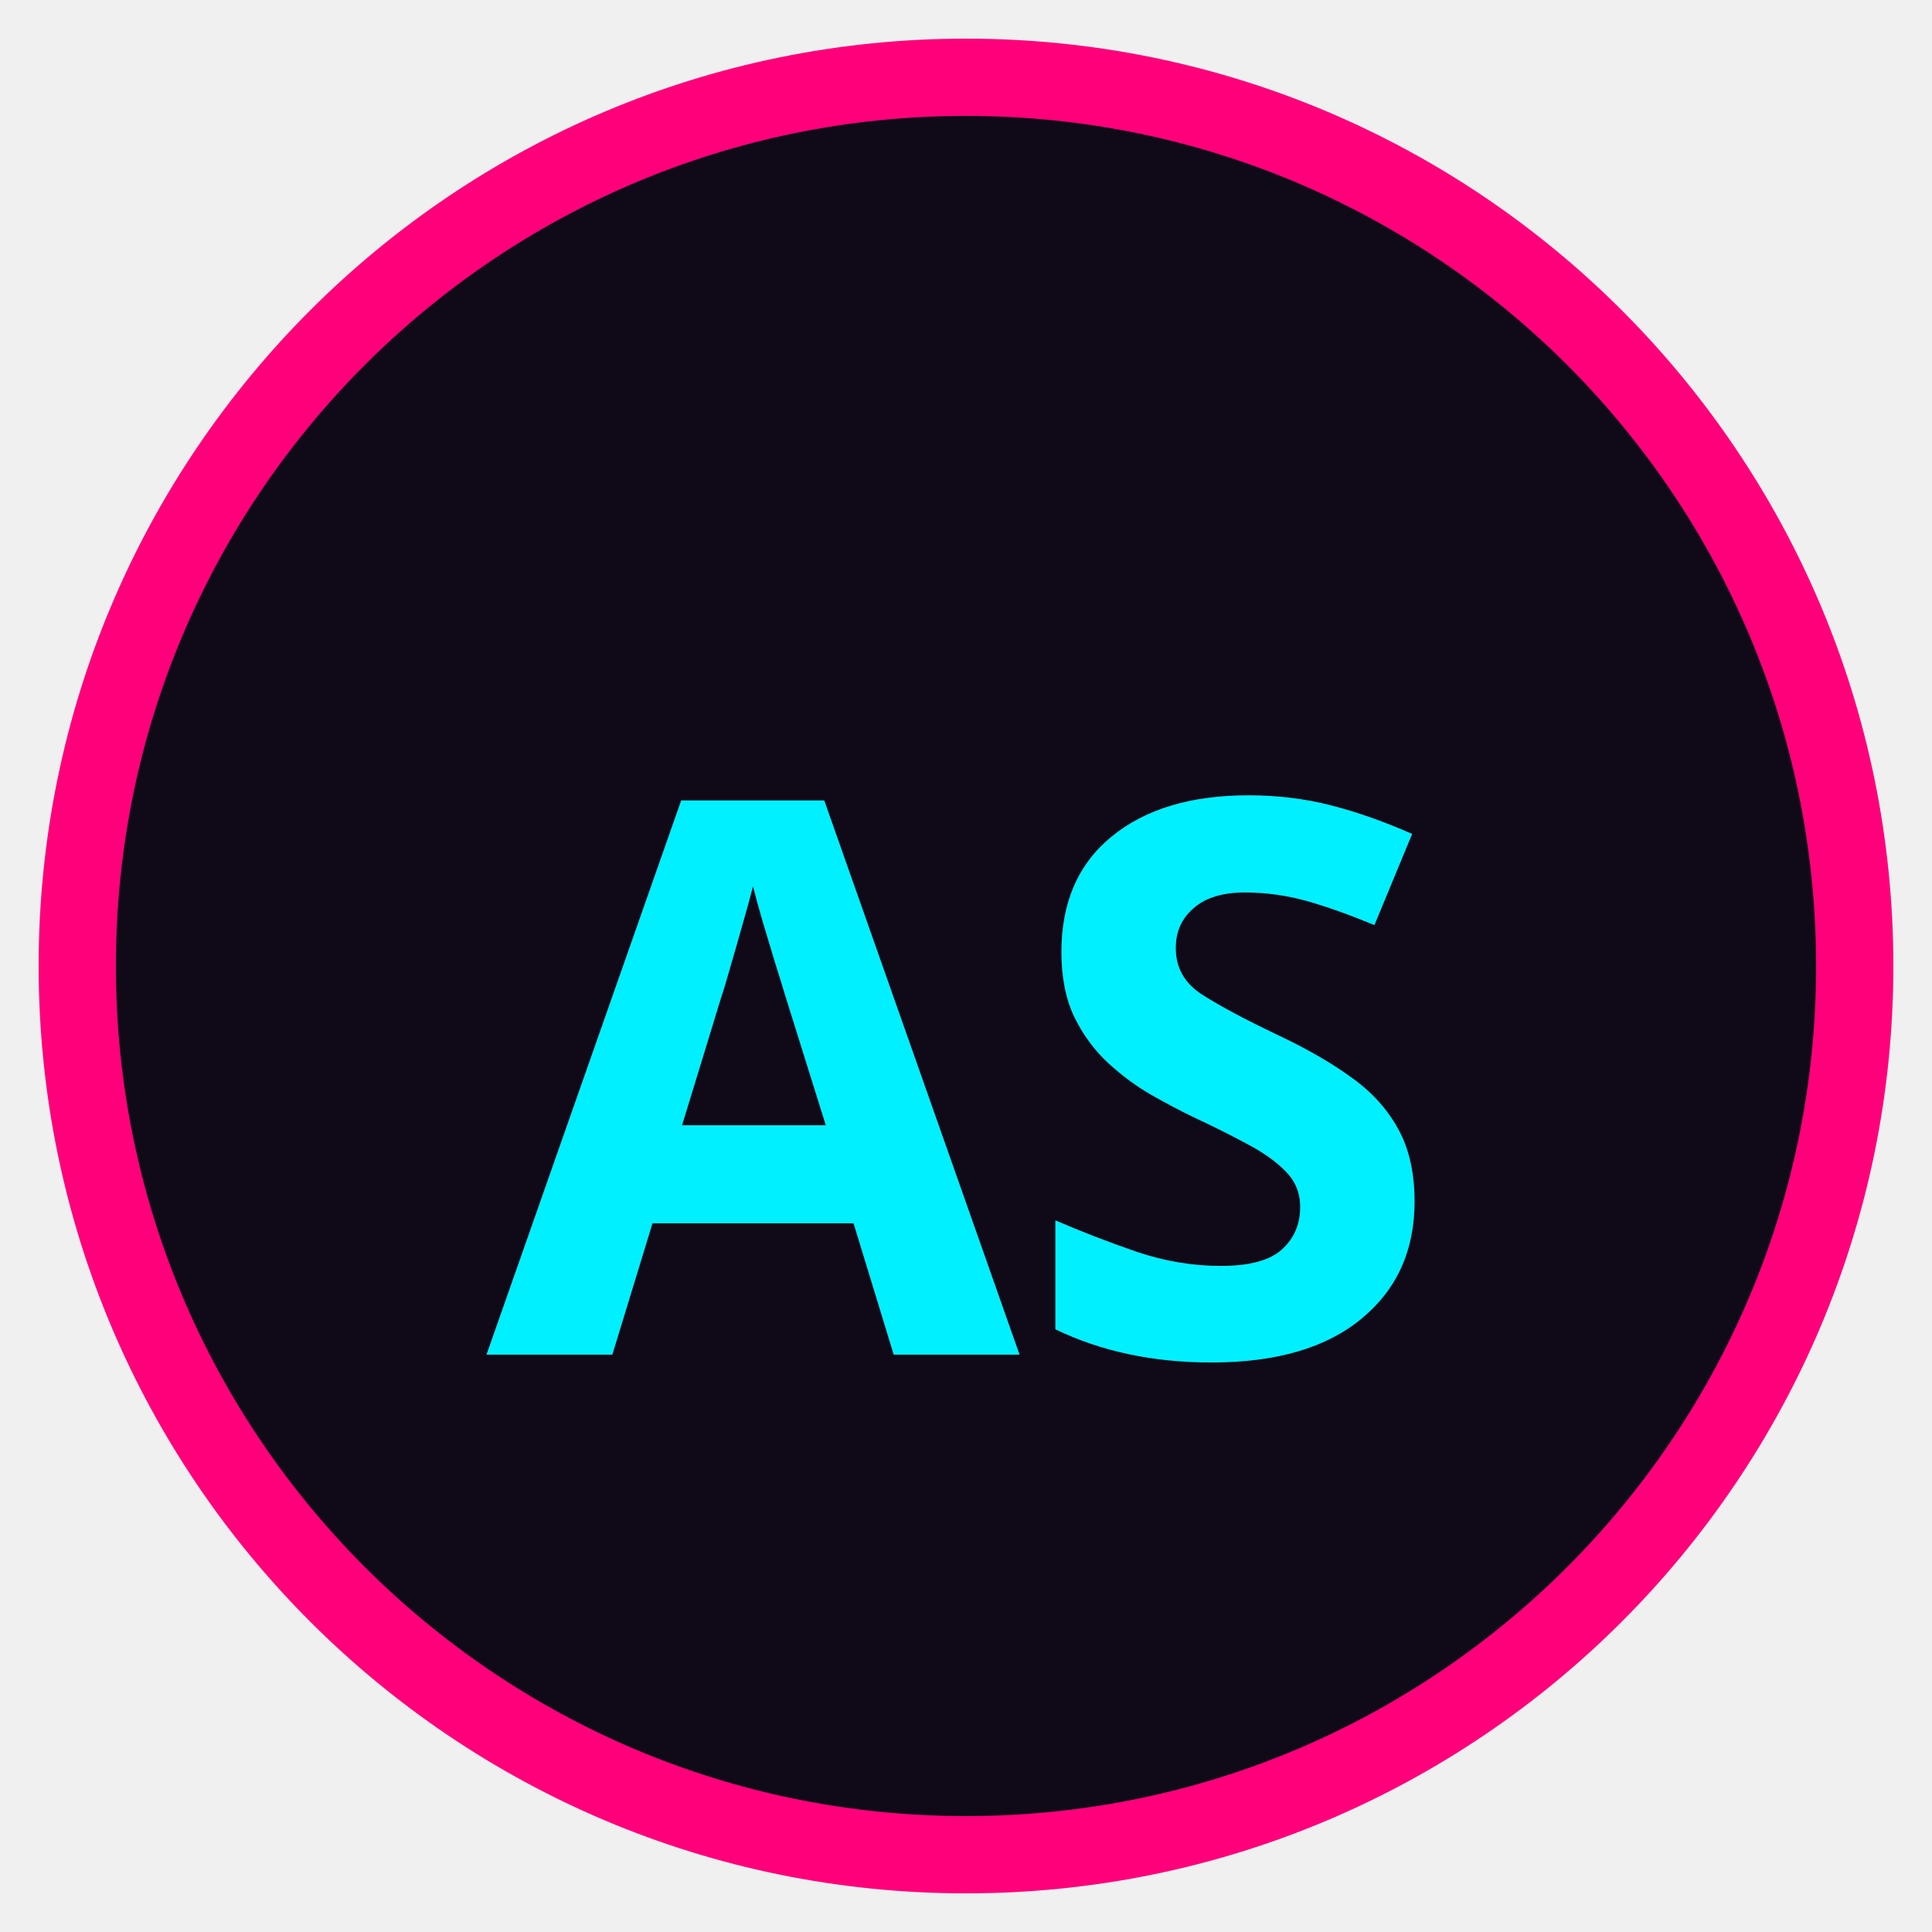
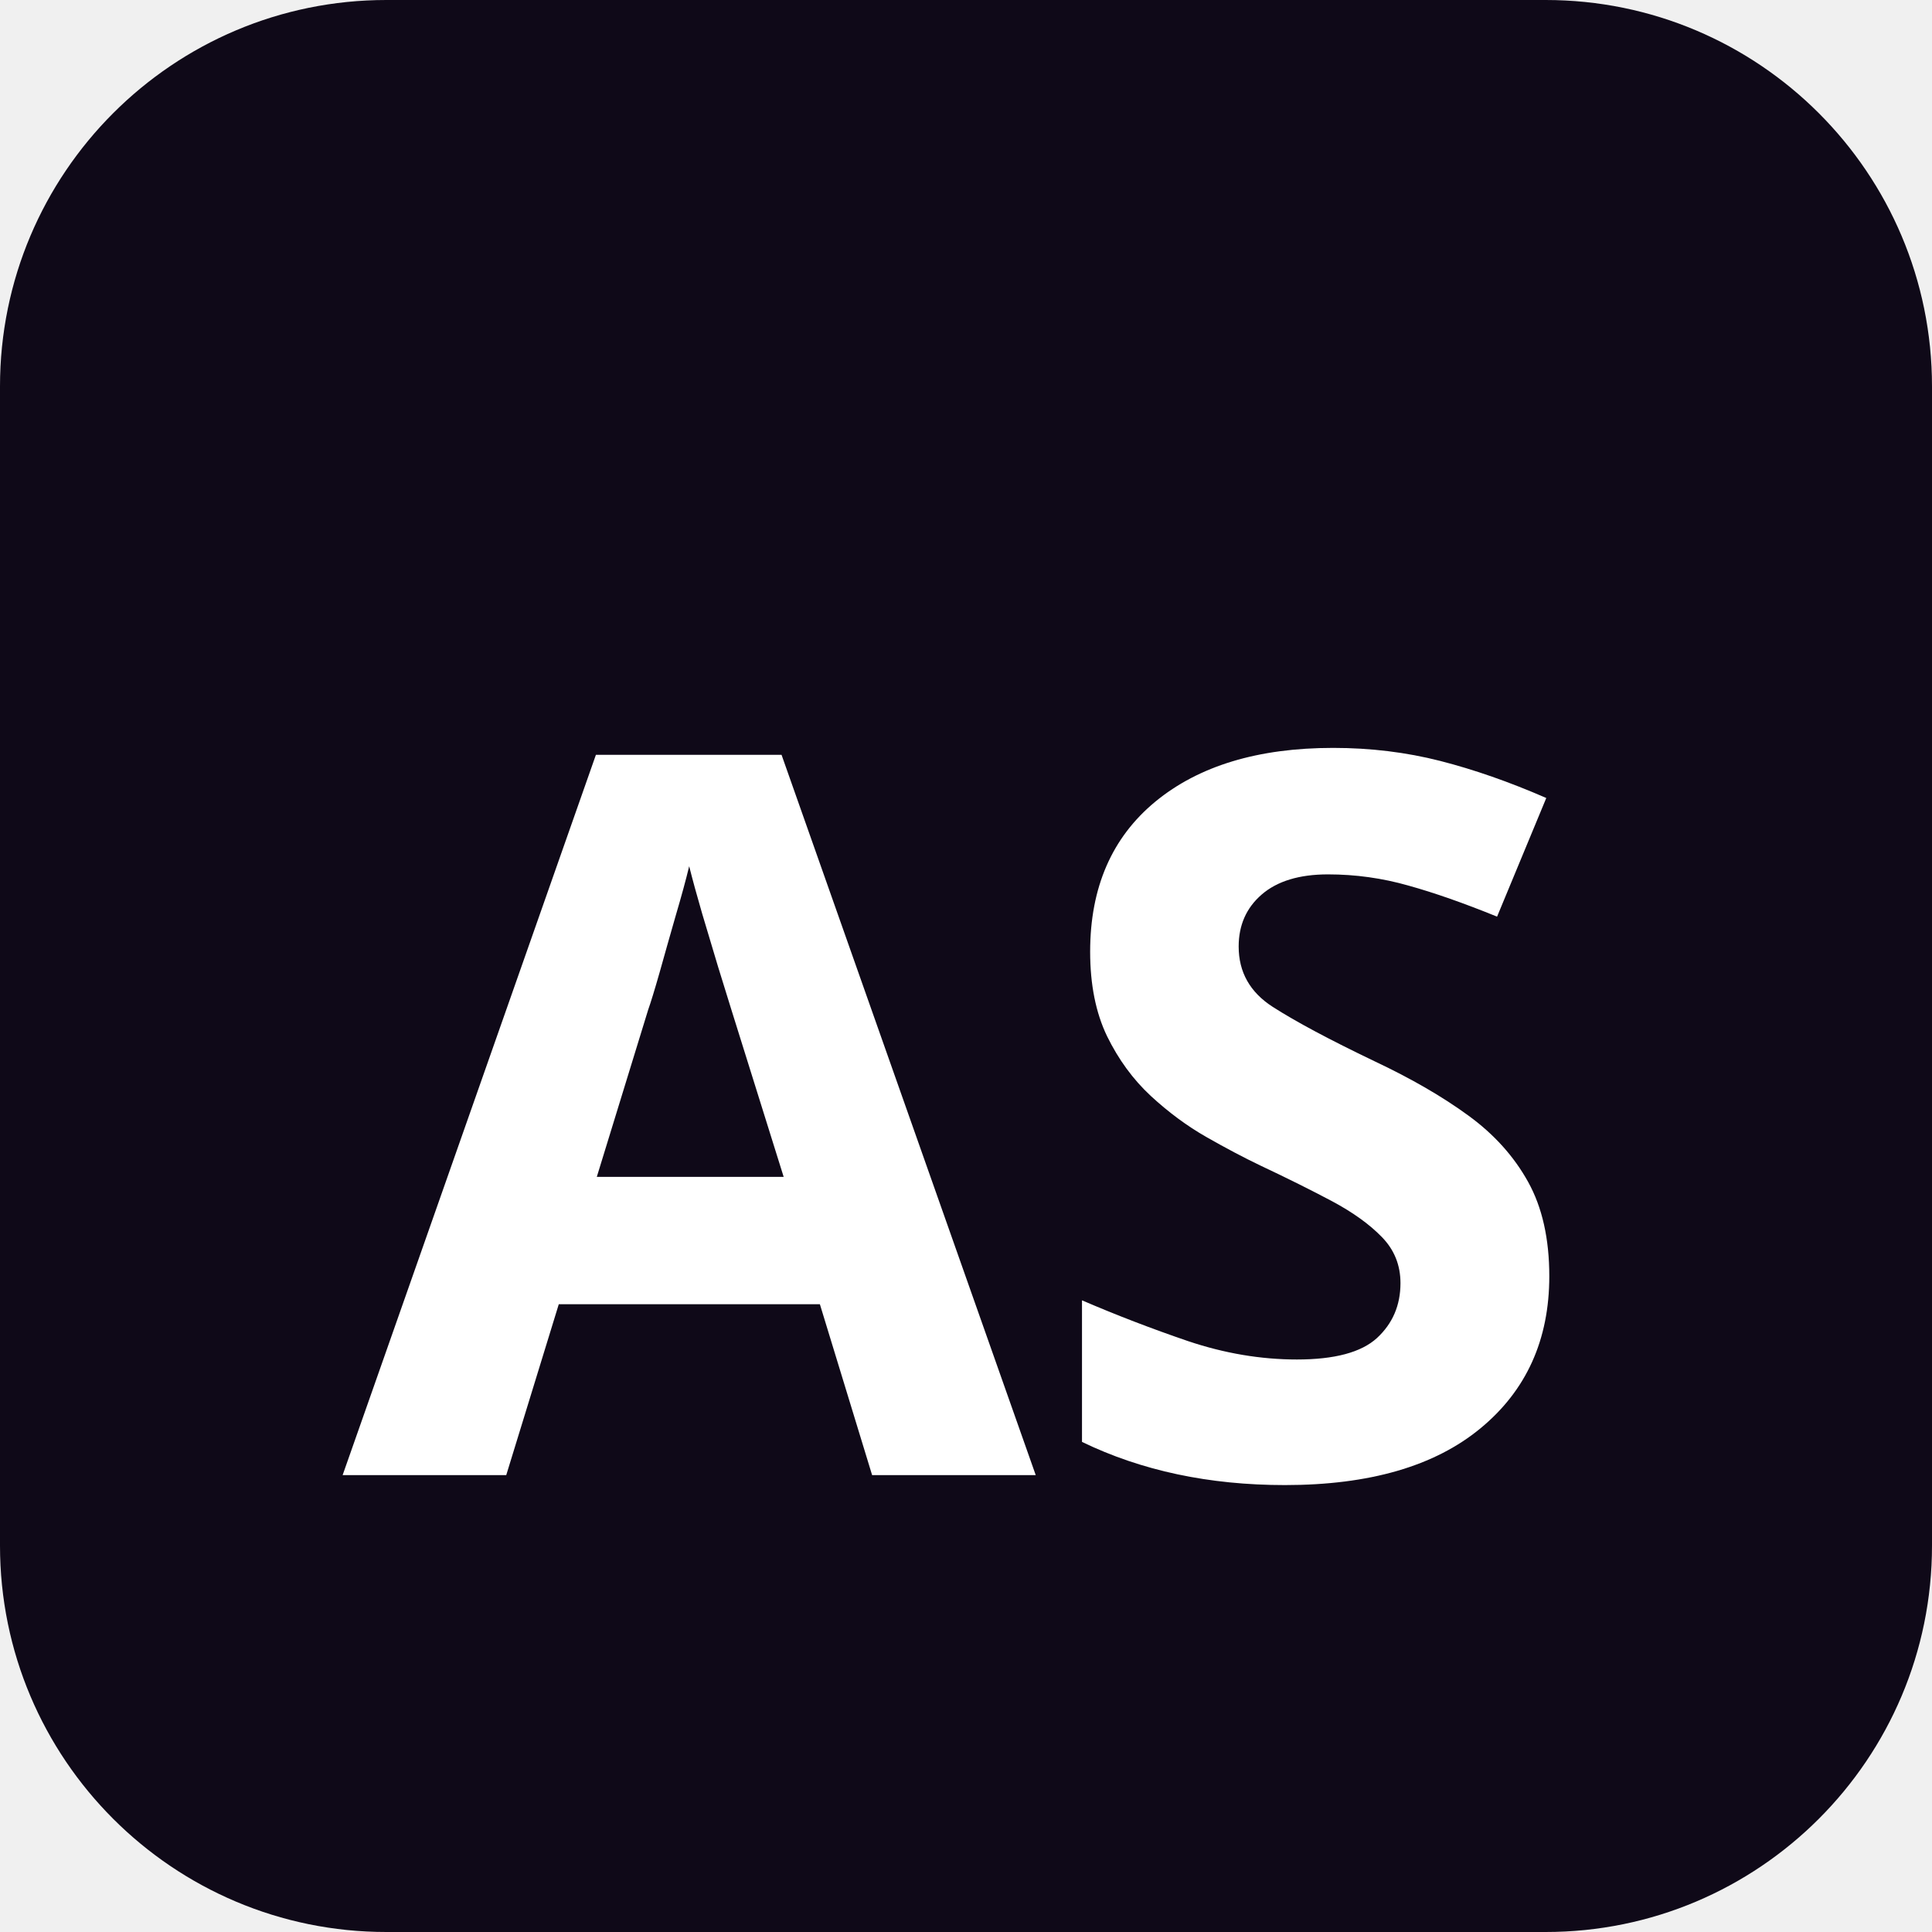
<svg xmlns="http://www.w3.org/2000/svg" viewBox="0 0 100 100">
-   <circle cx="50" cy="50" r="46" fill="#0f0918" stroke="#ff007a" stroke-width="4" />
-   <text x="50%" y="56%" dominant-baseline="middle" text-anchor="middle" font-family="system-ui, sans-serif" font-size="40" font-weight="800" fill="#00f0ff">AS</text>
+   <rect width="100" height="100" rx="20" fill="#0f0918" />
+   <text x="50%" y="58%" dominant-baseline="middle" text-anchor="middle" font-family="system-ui, sans-serif" font-size="52" font-weight="900" fill="#ffffff">AS</text>
</svg>
